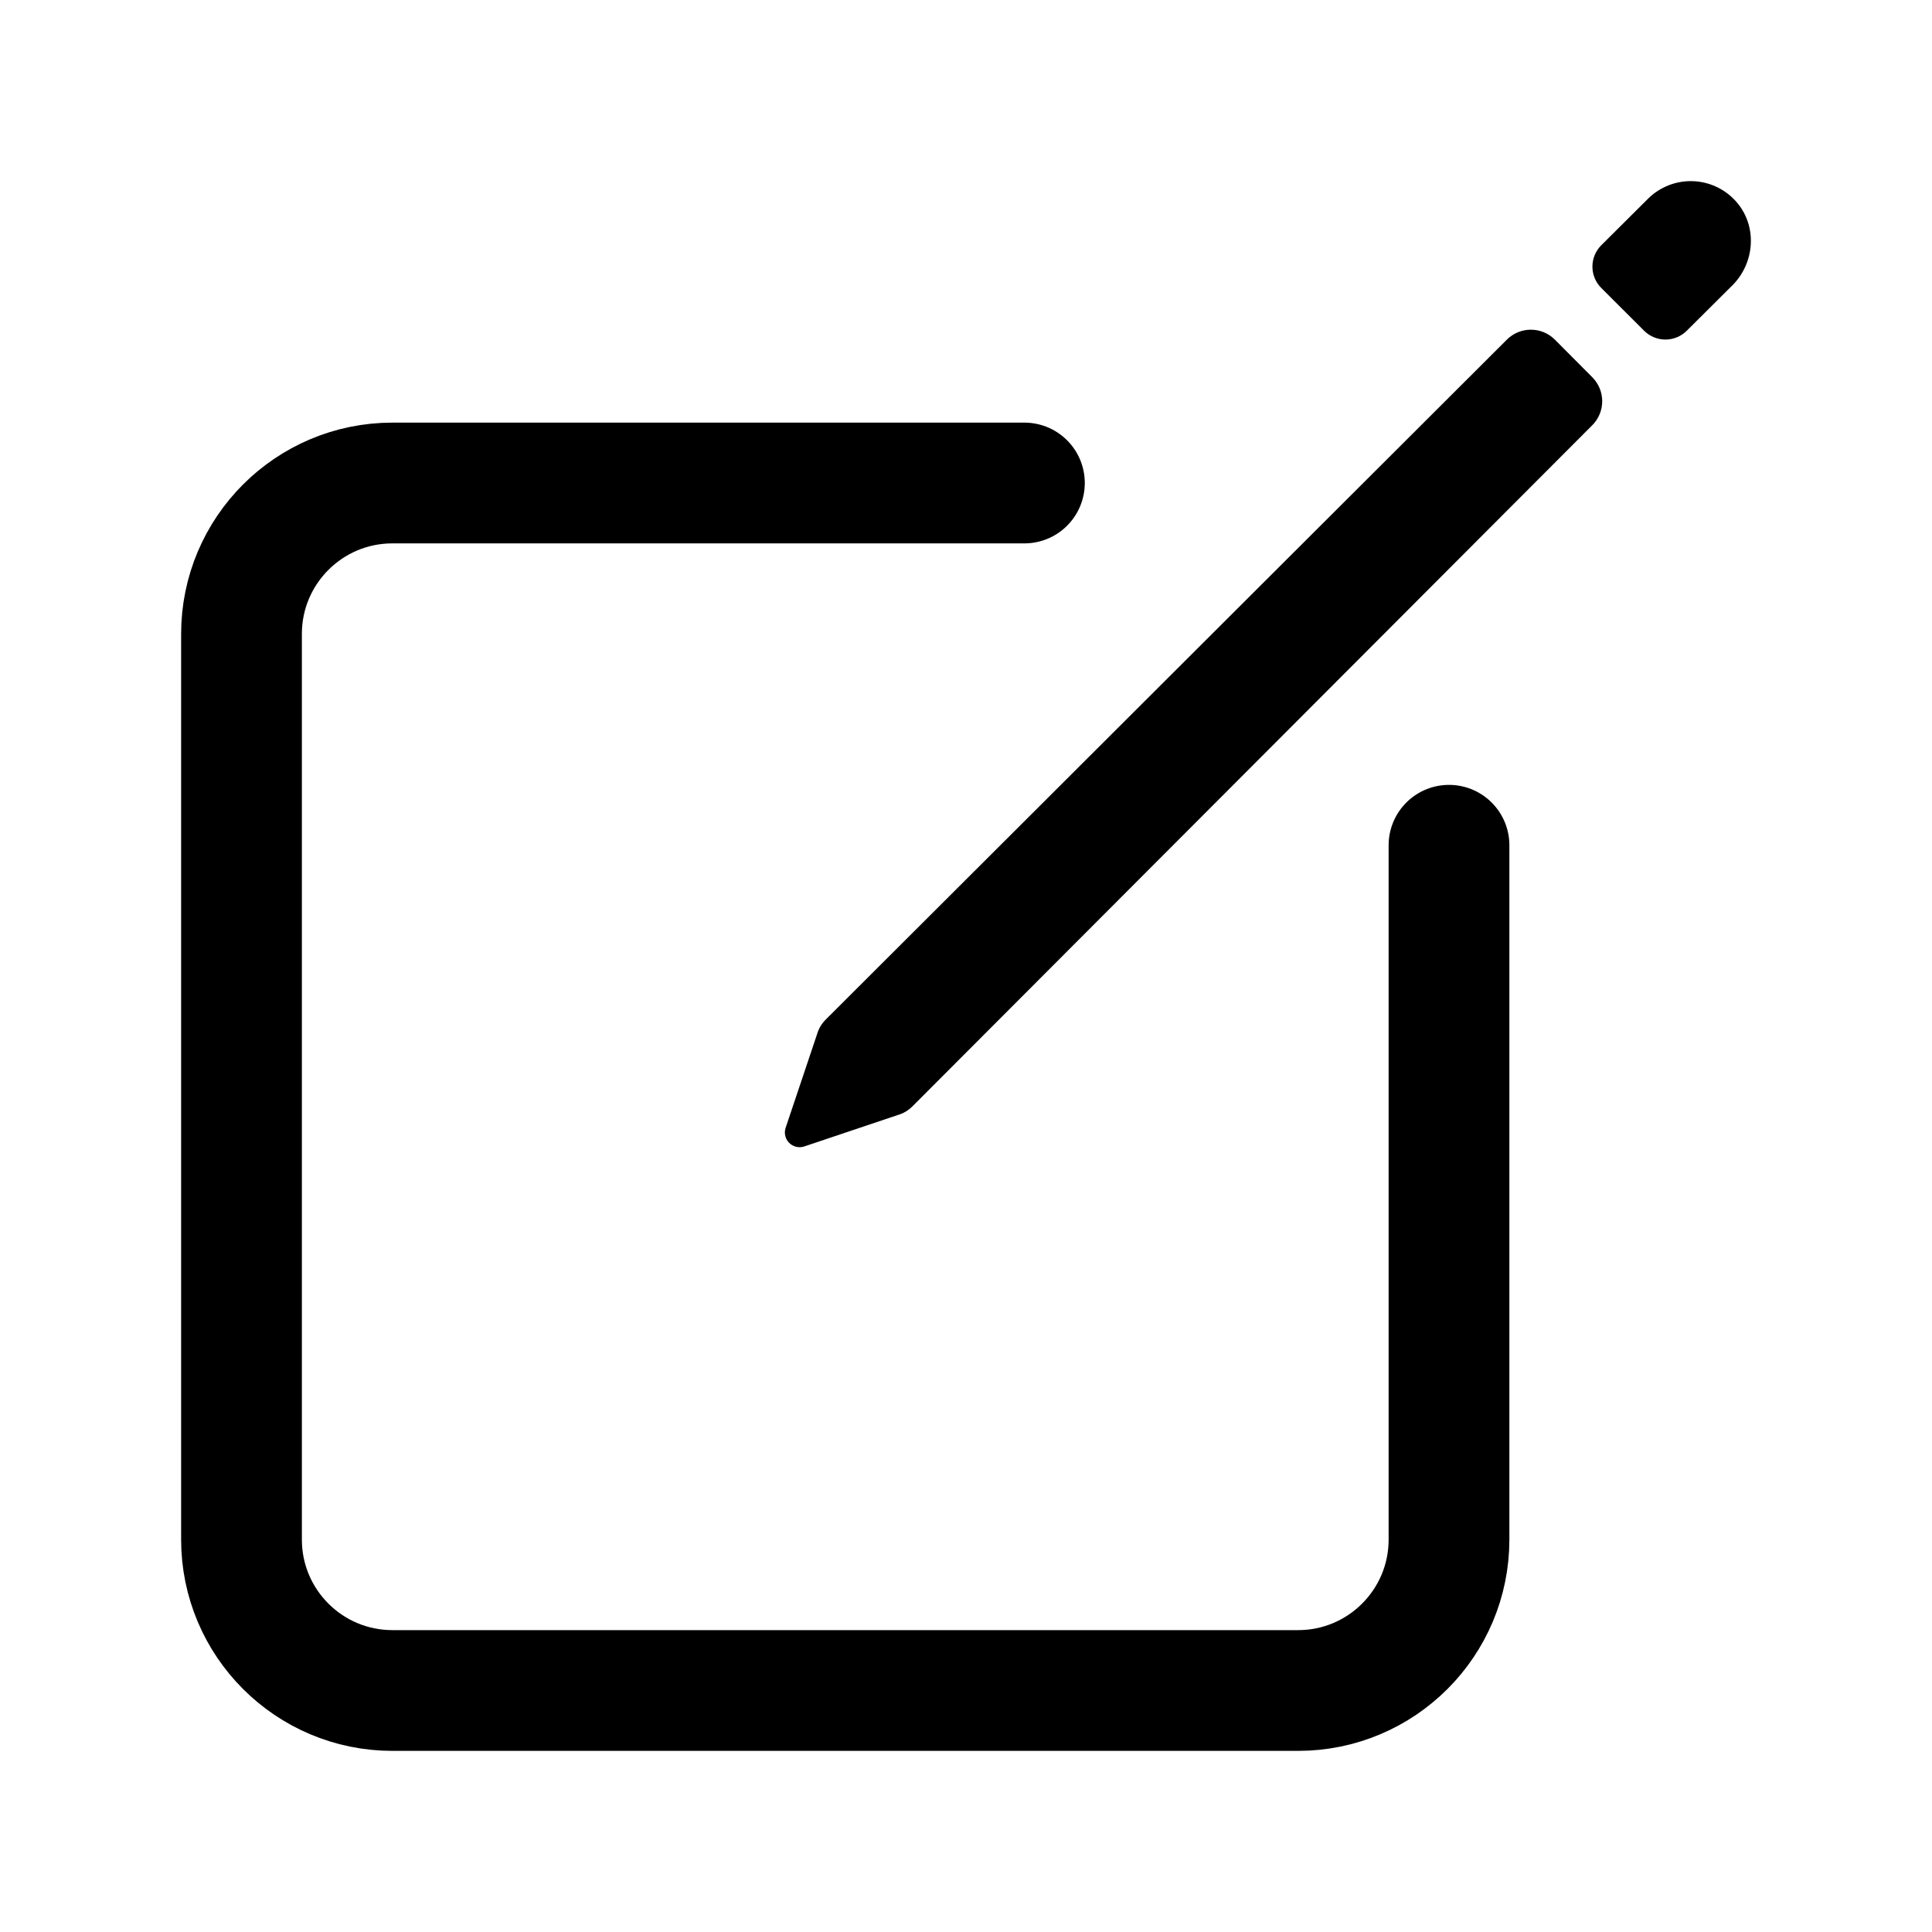
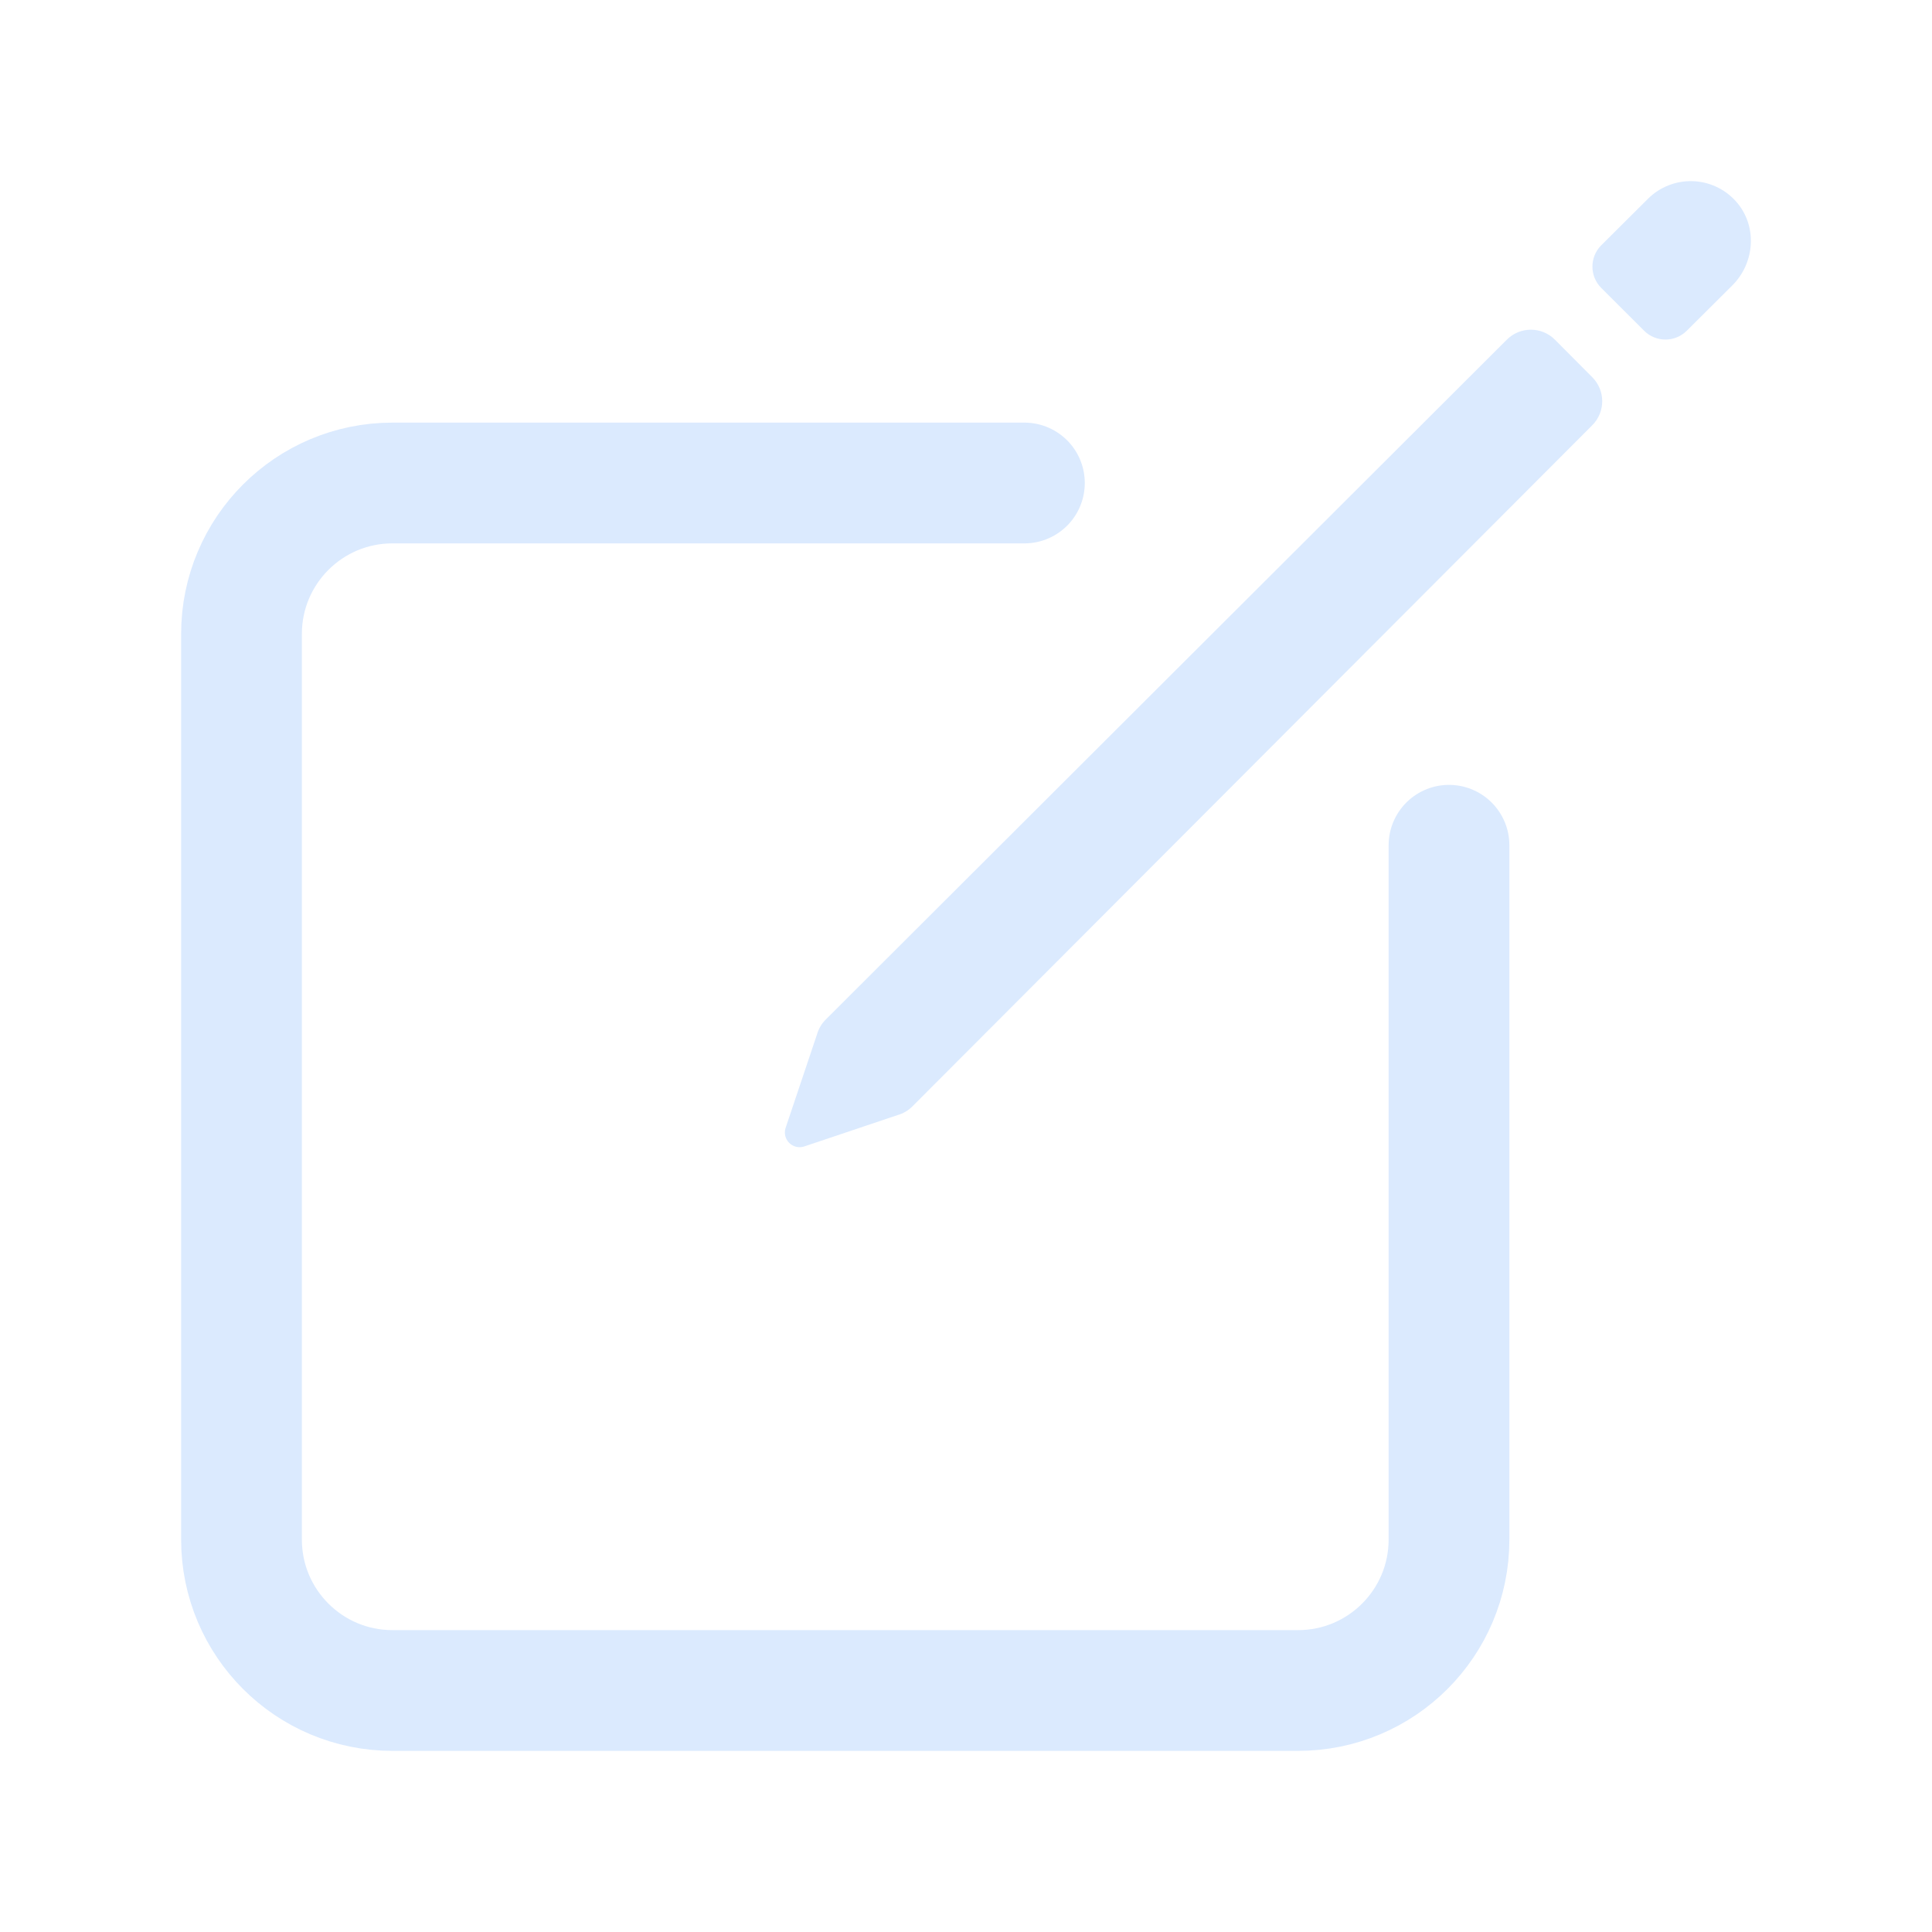
<svg xmlns="http://www.w3.org/2000/svg" class="ionicon" viewBox="0 0 512 512">
-   <path d="M384 224v184a40 40 0 01-40 40H104a40 40 0 01-40-40V168a40 40 0 0140-40h167.48" fill="none" stroke="currentColor" stroke-linecap="round" stroke-linejoin="round" stroke-width="32" />
-   <path d="M459.94 53.25a16.06 16.06 0 00-23.22-.56L424.35 65a8 8 0 000 11.31l11.34 11.32a8 8 0 0011.34 0l12.06-12c6.1-6.09 6.67-16.01.85-22.38zM399.34 90L218.82 270.2a9 9 0 00-2.31 3.93L208.16 299a3.91 3.91 0 004.86 4.86l24.85-8.35a9 9 0 003.93-2.31L422 112.66a9 9 0 000-12.66l-9.95-10a9 9 0 00-12.71 0z" />
+   <path d="M384 224v184a40 40 0 01-40 40H104a40 40 0 01-40-40V168a40 40 0 0140-40h167.48" fill="none" stroke="#dbeafe" stroke-linecap="round" stroke-linejoin="round" stroke-width="32" />
+   <path fill="#dbeafe" d="M459.94 53.25a16.06 16.06 0 00-23.22-.56L424.35 65a8 8 0 000 11.31l11.34 11.32a8 8 0 0011.34 0l12.06-12c6.1-6.09 6.67-16.01.85-22.38zM399.34 90L218.82 270.2a9 9 0 00-2.31 3.93L208.16 299a3.91 3.91 0 004.86 4.86l24.85-8.35a9 9 0 003.93-2.31L422 112.66a9 9 0 000-12.66l-9.95-10a9 9 0 00-12.71 0z" />
</svg>
